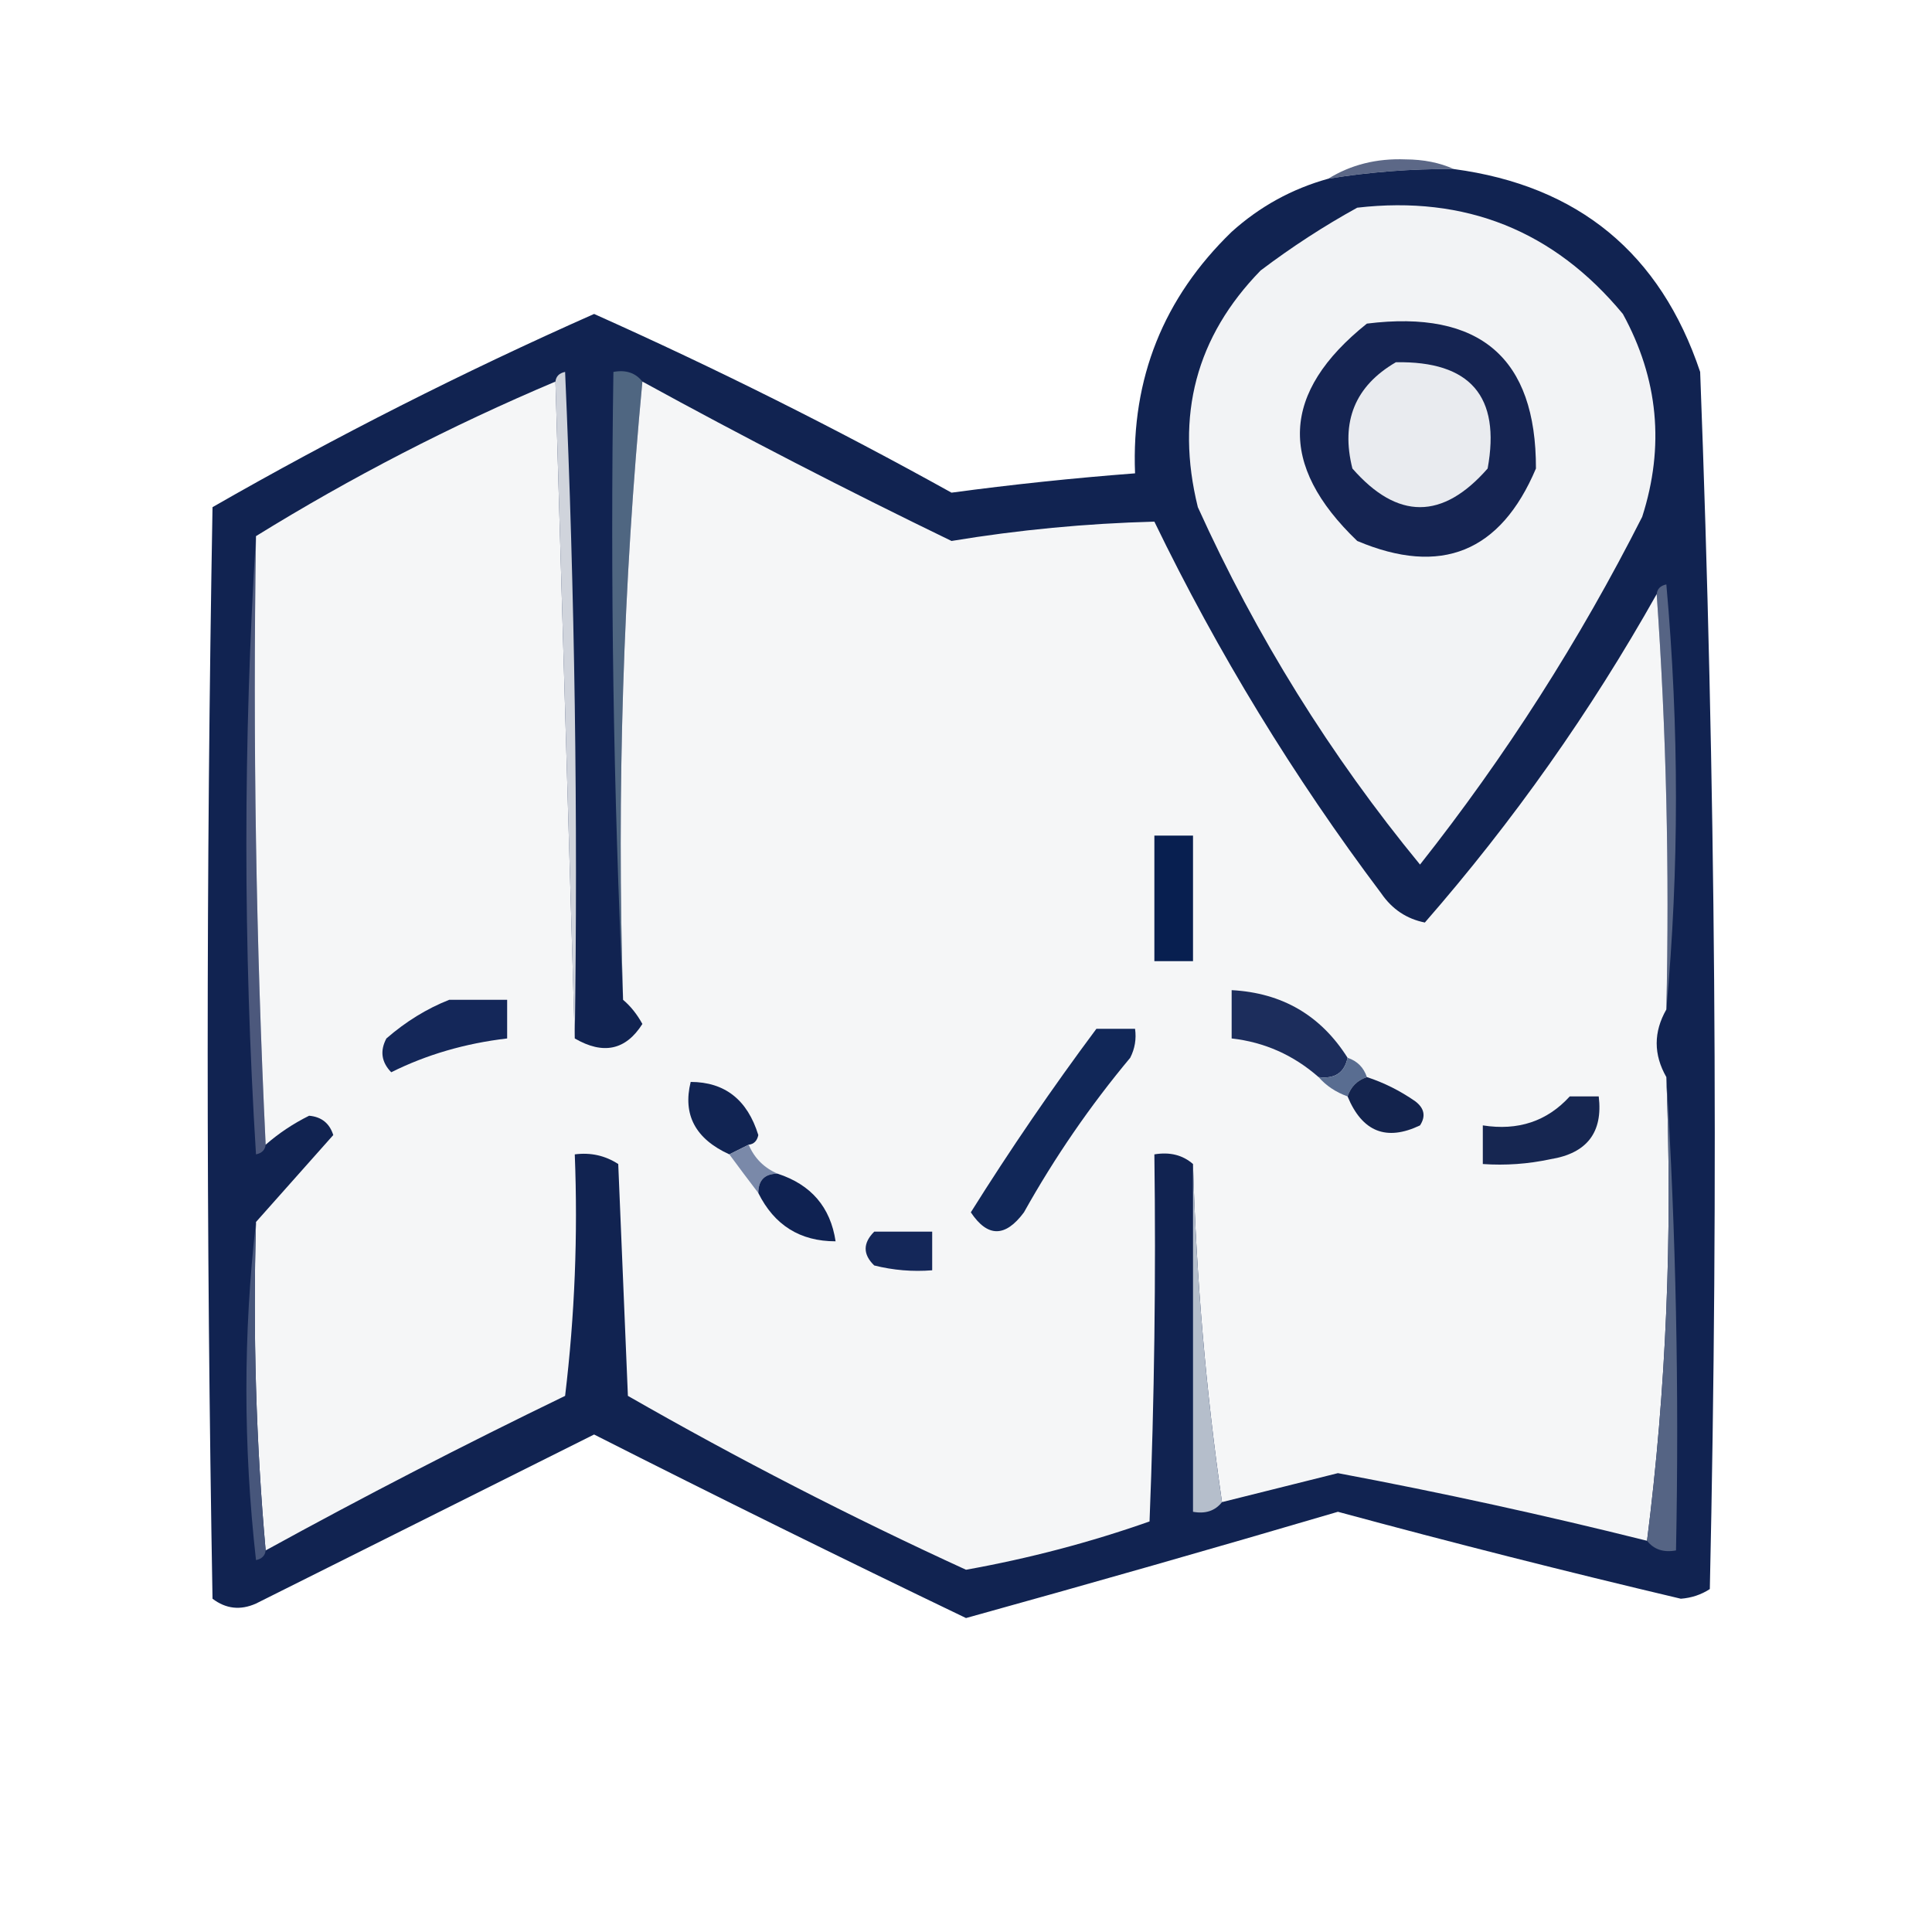
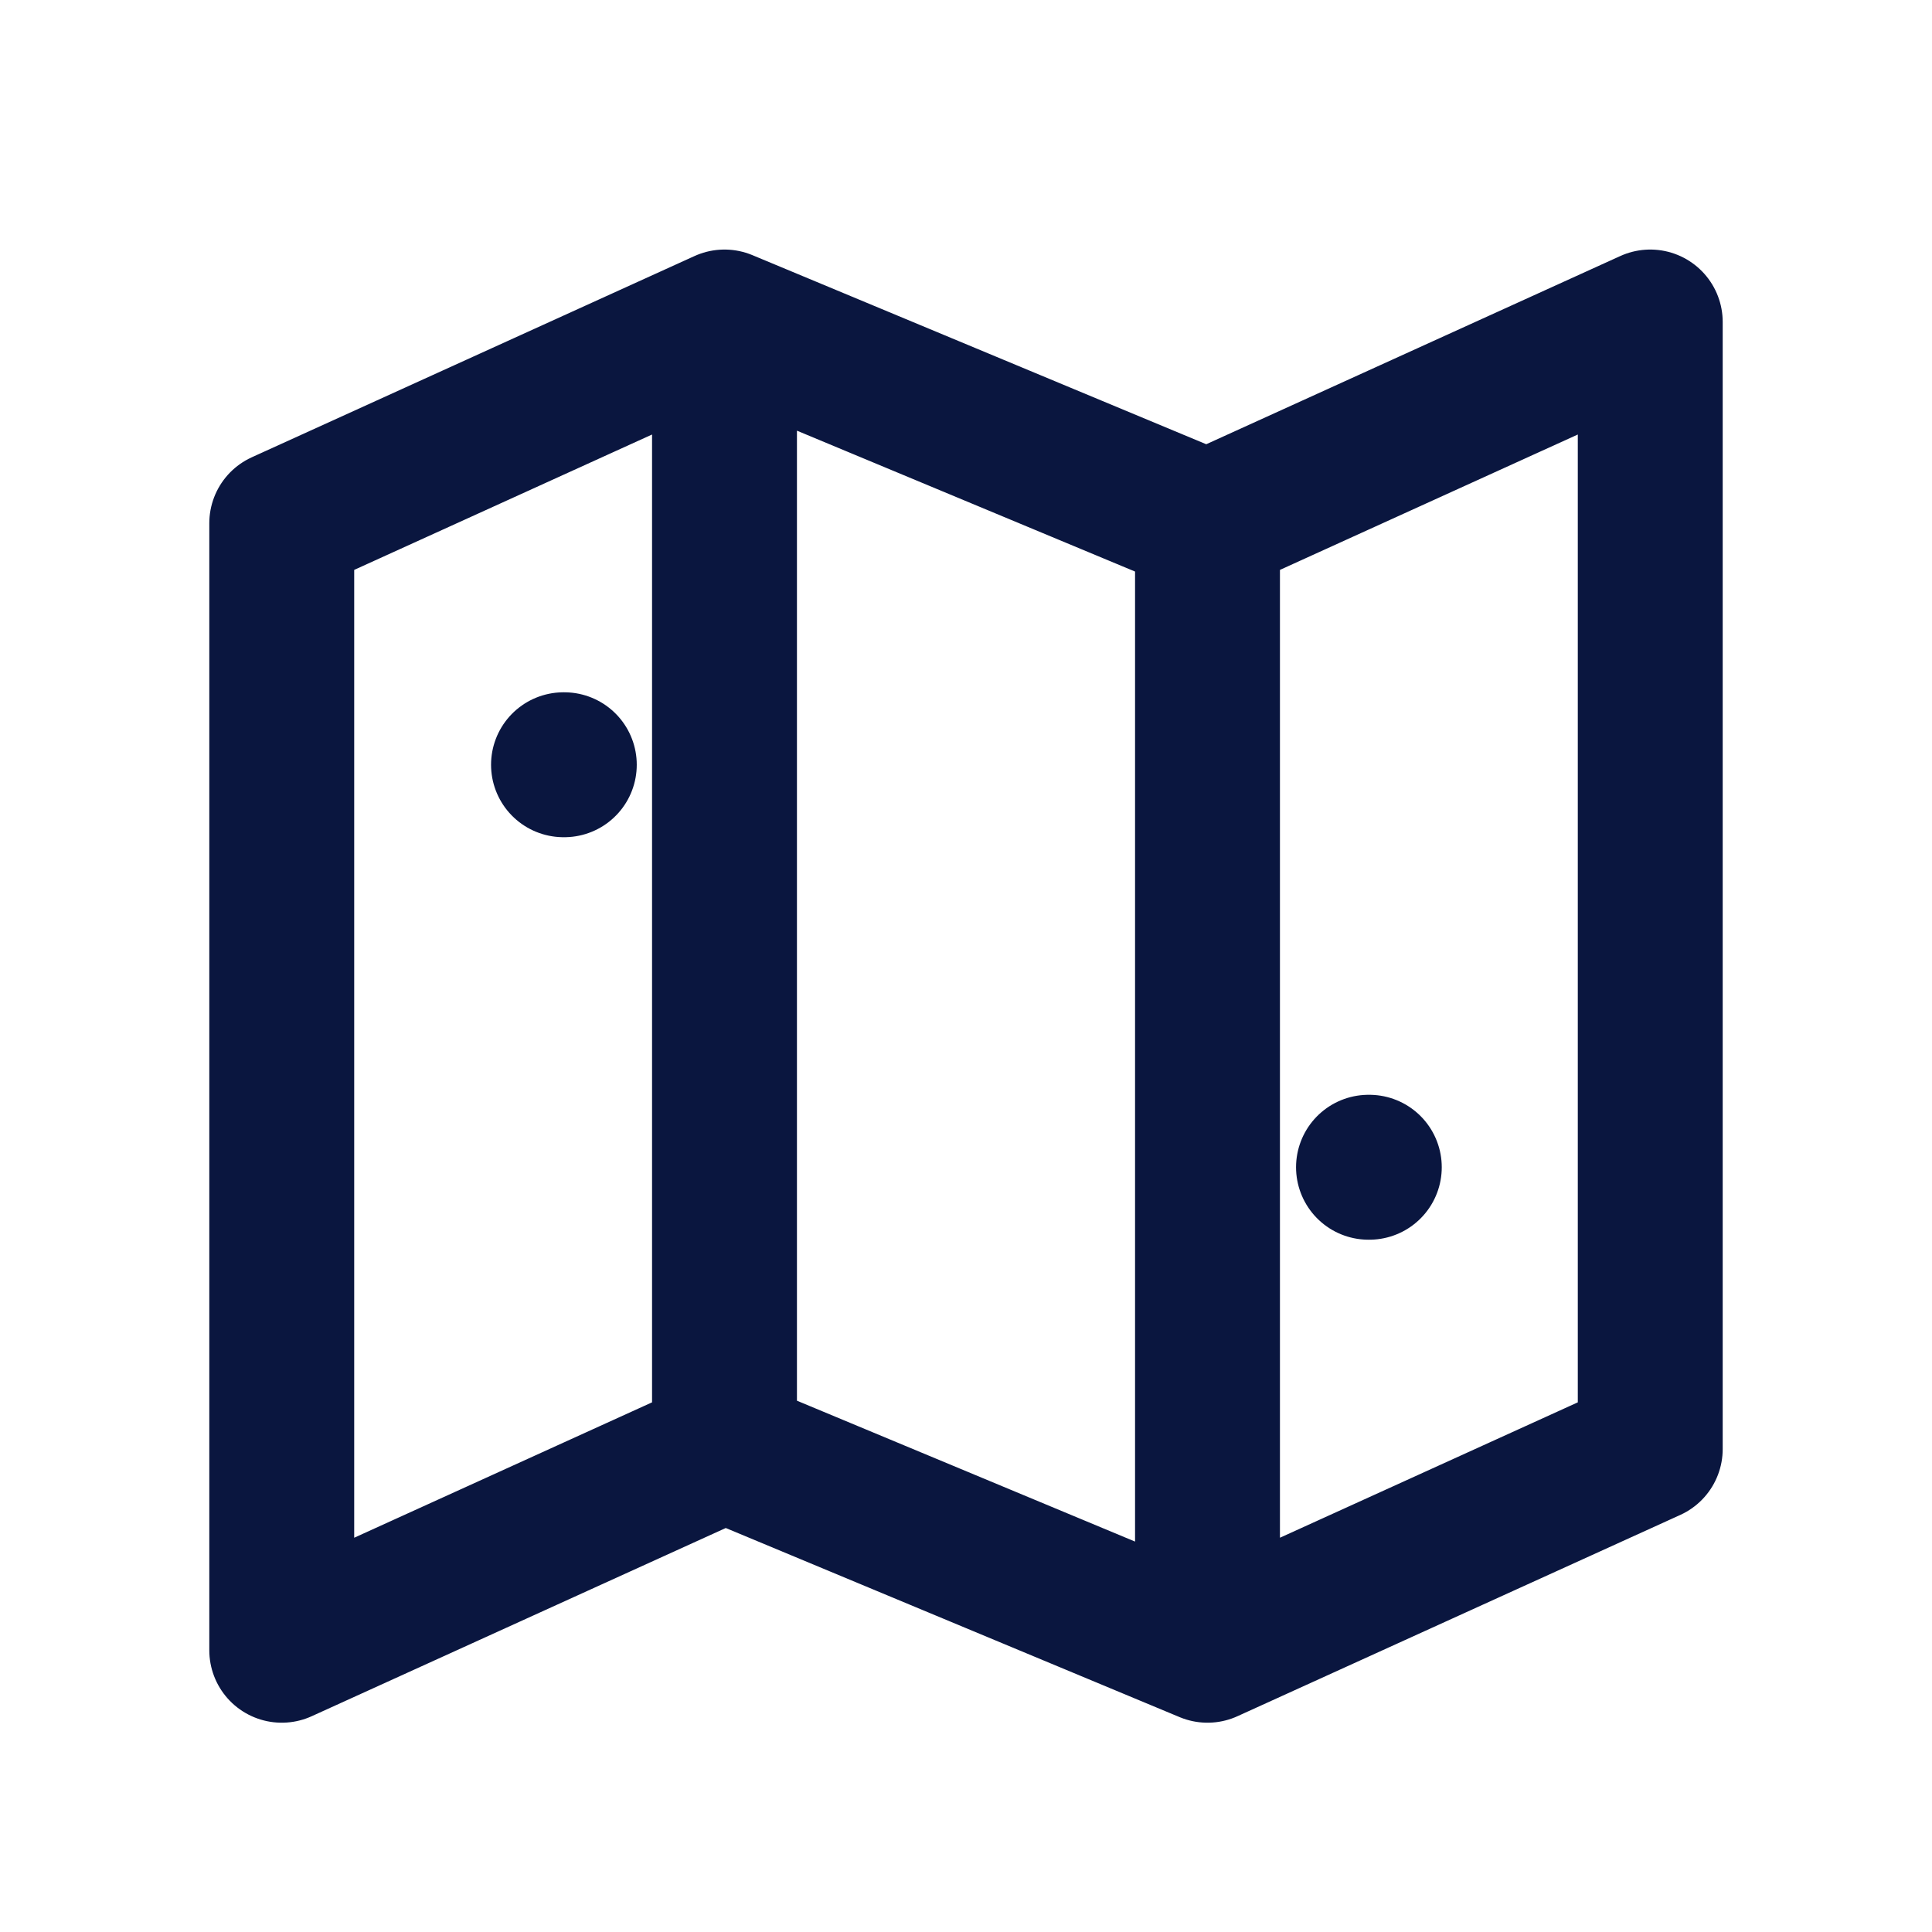
- <svg xmlns="http://www.w3.org/2000/svg" version="1.1" width="200px" height="200px" style="shape-rendering:geometricPrecision; text-rendering:geometricPrecision; image-rendering:optimizeQuality; fill-rule:evenodd; clip-rule:evenodd">
-   <g>
-     <path style="opacity:1" fill="#5c6887" d="M 150.5,17.5 C 146.131,17.467 141.798,17.8 137.5,18.5C 139.848,17.048 142.514,16.382 145.5,16.5C 147.369,16.507 149.036,16.84 150.5,17.5 Z" />
-   </g>
-   <g>
-     <path style="opacity:1" fill="#112351" d="M 150.5,17.5 C 163.383,19.22 171.883,26.22 176,38.5C 177.596,80.481 177.93,122.481 177,164.5C 176.107,165.081 175.107,165.415 174,165.5C 162.105,162.688 150.271,159.688 138.5,156.5C 125.709,160.263 112.876,163.93 100,167.5C 87.112,161.306 74.279,154.973 61.5,148.5C 49.87,154.315 38.203,160.149 26.5,166C 24.888,166.72 23.388,166.554 22,165.5C 21.333,127.833 21.333,90.167 22,52.5C 34.776,45.178 47.943,38.511 61.5,32.5C 74.138,38.152 86.472,44.319 98.5,51C 104.753,50.158 111.086,49.491 117.5,49C 117.109,39.17 120.443,30.837 127.5,24C 130.406,21.381 133.739,19.547 137.5,18.5C 141.798,17.8 146.131,17.467 150.5,17.5 Z" />
-   </g>
-   <g>
-     <path style="opacity:1" fill="#566484" d="M 171.5,61.5 C 171.56,60.957 171.893,60.624 172.5,60.5C 173.826,75.328 173.826,89.995 172.5,104.5C 172.829,89.99 172.496,75.657 171.5,61.5 Z" />
-   </g>
-   <g>
-     <path style="opacity:1" fill="#4c587c" d="M 26.5,55.5 C 26.169,76.673 26.503,97.673 27.5,118.5C 27.44,119.043 27.107,119.376 26.5,119.5C 25.172,98.004 25.172,76.67 26.5,55.5 Z" />
-   </g>
-   <g>
-     <path style="opacity:1" fill="#4f6681" d="M 66.5,39.5 C 64.511,60.474 63.844,81.807 64.5,103.5C 63.503,82.006 63.169,60.34 63.5,38.5C 64.791,38.263 65.791,38.596 66.5,39.5 Z" />
-   </g>
-   <g>
-     <path style="opacity:1" fill="#d0d4dc" d="M 57.5,39.5 C 57.56,38.957 57.893,38.624 58.5,38.5C 59.5,61.49 59.833,84.49 59.5,107.5C 58.833,84.833 58.167,62.167 57.5,39.5 Z" />
-   </g>
-   <g>
-     <path style="opacity:1" fill="#f2f3f5" d="M 140.5,21.5 C 151.69,20.209 160.857,23.875 168,32.5C 171.671,39.208 172.338,46.208 170,53.5C 163.517,66.304 155.85,78.304 147,89.5C 137.718,78.208 130.051,65.875 124,52.5C 121.657,43.013 123.823,34.846 130.5,28C 133.728,25.56 137.061,23.394 140.5,21.5 Z" />
-   </g>
-   <g>
-     <path style="opacity:1" fill="#f5f6f7" d="M 57.5,39.5 C 58.167,62.167 58.833,84.833 59.5,107.5C 62.448,109.213 64.782,108.713 66.5,106C 65.944,104.989 65.278,104.156 64.5,103.5C 63.844,81.807 64.511,60.474 66.5,39.5C 76.917,45.211 87.584,50.711 98.5,56C 105.435,54.852 112.435,54.186 119.5,54C 126.079,67.584 133.913,80.417 143,92.5C 144.117,94.124 145.617,95.124 147.5,95.5C 156.659,85.004 164.659,73.671 171.5,61.5C 172.496,75.657 172.829,89.99 172.5,104.5C 171.167,106.833 171.167,109.167 172.5,111.5C 173.151,127.868 172.485,143.868 170.5,159.5C 159.927,156.857 149.26,154.524 138.5,152.5C 134.507,153.494 130.507,154.494 126.5,155.5C 124.841,144.036 123.841,132.369 123.5,120.5C 122.432,119.566 121.099,119.232 119.5,119.5C 119.667,132.171 119.5,144.838 119,157.5C 112.848,159.667 106.515,161.333 100,162.5C 88.08,157.04 76.413,151.04 65,144.5C 64.667,136.5 64.333,128.5 64,120.5C 62.644,119.62 61.144,119.286 59.5,119.5C 59.831,127.86 59.498,136.193 58.5,144.5C 47.983,149.591 37.65,154.924 27.5,160.5C 26.505,149.346 26.172,138.012 26.5,126.5C 29.144,123.52 31.811,120.52 34.5,117.5C 34.113,116.28 33.28,115.613 32,115.5C 30.357,116.315 28.857,117.315 27.5,118.5C 26.503,97.673 26.169,76.673 26.5,55.5C 36.355,49.405 46.688,44.071 57.5,39.5 Z" />
-   </g>
-   <g>
-     <path style="opacity:1" fill="#152452" d="M 141.5,33.5 C 153.194,32.042 159.027,37.042 159,48.5C 155.336,57.162 149.17,59.662 140.5,56C 132.27,48.115 132.603,40.615 141.5,33.5 Z" />
-   </g>
-   <g>
-     <path style="opacity:1" fill="#e9ebef" d="M 144.5,37.5 C 152.201,37.362 155.367,41.029 154,48.5C 149.333,53.833 144.667,53.833 140,48.5C 138.776,43.626 140.276,39.959 144.5,37.5 Z" />
-   </g>
-   <g>
-     <path style="opacity:1" fill="#081f50" d="M 119.5,86.5 C 120.833,86.5 122.167,86.5 123.5,86.5C 123.5,90.833 123.5,95.167 123.5,99.5C 122.167,99.5 120.833,99.5 119.5,99.5C 119.5,95.167 119.5,90.833 119.5,86.5 Z" />
-   </g>
-   <g>
-     <path style="opacity:1" fill="#1c2d5c" d="M 139.5,109.5 C 139.179,111.048 138.179,111.715 136.5,111.5C 133.896,109.218 130.896,107.884 127.5,107.5C 127.5,105.833 127.5,104.167 127.5,102.5C 132.729,102.779 136.729,105.113 139.5,109.5 Z" />
-   </g>
-   <g>
-     <path style="opacity:1" fill="#142759" d="M 46.5,103.5 C 48.5,103.5 50.5,103.5 52.5,103.5C 52.5,104.833 52.5,106.167 52.5,107.5C 48.153,108.01 44.153,109.177 40.5,111C 39.483,109.951 39.316,108.784 40,107.5C 42.013,105.752 44.179,104.418 46.5,103.5 Z" />
-   </g>
-   <g>
-     <path style="opacity:1" fill="#112758" d="M 113.5,106.5 C 114.833,106.5 116.167,106.5 117.5,106.5C 117.649,107.552 117.483,108.552 117,109.5C 112.839,114.486 109.173,119.819 106,125.5C 104.069,128.105 102.236,128.105 100.5,125.5C 104.596,118.964 108.93,112.631 113.5,106.5 Z" />
-   </g>
-   <g>
-     <path style="opacity:1" fill="#596d91" d="M 139.5,109.5 C 140.5,109.833 141.167,110.5 141.5,111.5C 140.5,111.833 139.833,112.5 139.5,113.5C 138.29,113.068 137.29,112.401 136.5,111.5C 138.179,111.715 139.179,111.048 139.5,109.5 Z" />
-   </g>
-   <g>
-     <path style="opacity:1" fill="#13234d" d="M 141.5,111.5 C 143.255,112.072 144.922,112.906 146.5,114C 147.451,114.718 147.617,115.551 147,116.5C 143.513,118.164 141.013,117.164 139.5,113.5C 139.833,112.5 140.5,111.833 141.5,111.5 Z" />
-   </g>
-   <g>
-     <path style="opacity:1" fill="#112453" d="M 77.5,118.5 C 76.833,118.833 76.167,119.167 75.5,119.5C 71.991,117.898 70.657,115.398 71.5,112C 75.036,112.011 77.37,113.844 78.5,117.5C 78.376,118.107 78.043,118.44 77.5,118.5 Z" />
-   </g>
-   <g>
-     <path style="opacity:1" fill="#162651" d="M 162.5,113.5 C 163.5,113.5 164.5,113.5 165.5,113.5C 165.95,117.224 164.283,119.391 160.5,120C 158.19,120.497 155.857,120.663 153.5,120.5C 153.5,119.167 153.5,117.833 153.5,116.5C 157.155,117.075 160.155,116.075 162.5,113.5 Z" />
-   </g>
-   <g>
-     <path style="opacity:1" fill="#7a89a9" d="M 77.5,118.5 C 78.1,119.9 79.1,120.9 80.5,121.5C 79.167,121.5 78.5,122.167 78.5,123.5C 77.512,122.205 76.512,120.872 75.5,119.5C 76.167,119.167 76.833,118.833 77.5,118.5 Z" />
-   </g>
-   <g>
-     <path style="opacity:1" fill="#0f2252" d="M 80.5,121.5 C 83.971,122.633 85.971,124.967 86.5,128.5C 82.825,128.5 80.159,126.833 78.5,123.5C 78.5,122.167 79.167,121.5 80.5,121.5 Z" />
-   </g>
-   <g>
-     <path style="opacity:1" fill="#142759" d="M 90.5,127.5 C 92.5,127.5 94.5,127.5 96.5,127.5C 96.5,128.833 96.5,130.167 96.5,131.5C 94.473,131.662 92.473,131.495 90.5,131C 89.316,129.855 89.316,128.688 90.5,127.5 Z" />
-   </g>
-   <g>
-     <path style="opacity:1" fill="#b5becb" d="M 123.5,120.5 C 123.841,132.369 124.841,144.036 126.5,155.5C 125.791,156.404 124.791,156.737 123.5,156.5C 123.5,144.5 123.5,132.5 123.5,120.5 Z" />
-   </g>
-   <g>
-     <path style="opacity:1" fill="#47567b" d="M 26.5,126.5 C 26.172,138.012 26.505,149.346 27.5,160.5C 27.44,161.043 27.107,161.376 26.5,161.5C 25.176,149.673 25.176,138.007 26.5,126.5 Z" />
-   </g>
-   <g>
-     <path style="opacity:1" fill="#556484" d="M 172.5,111.5 C 173.496,127.658 173.83,143.991 173.5,160.5C 172.209,160.737 171.209,160.404 170.5,159.5C 172.485,143.868 173.151,127.868 172.5,111.5 Z" />
-   </g>
+ <svg xmlns="http://www.w3.org/2000/svg" viewBox="0 0 24 24" fill="none" stroke="#0a163f" stroke-width="1.8" stroke-linecap="round" stroke-linejoin="round">
+   <path d="M9 18 3.5 20.5v-14L9 4m0 14 6 2.5m-6-2.5V4m6 16.5 5.5-2.5v-14L15 6.5m0 14V6.5M15 6.5 9 4" />
+   <path d="M7 9.5h.01M17 14.5h.01" />
</svg>
